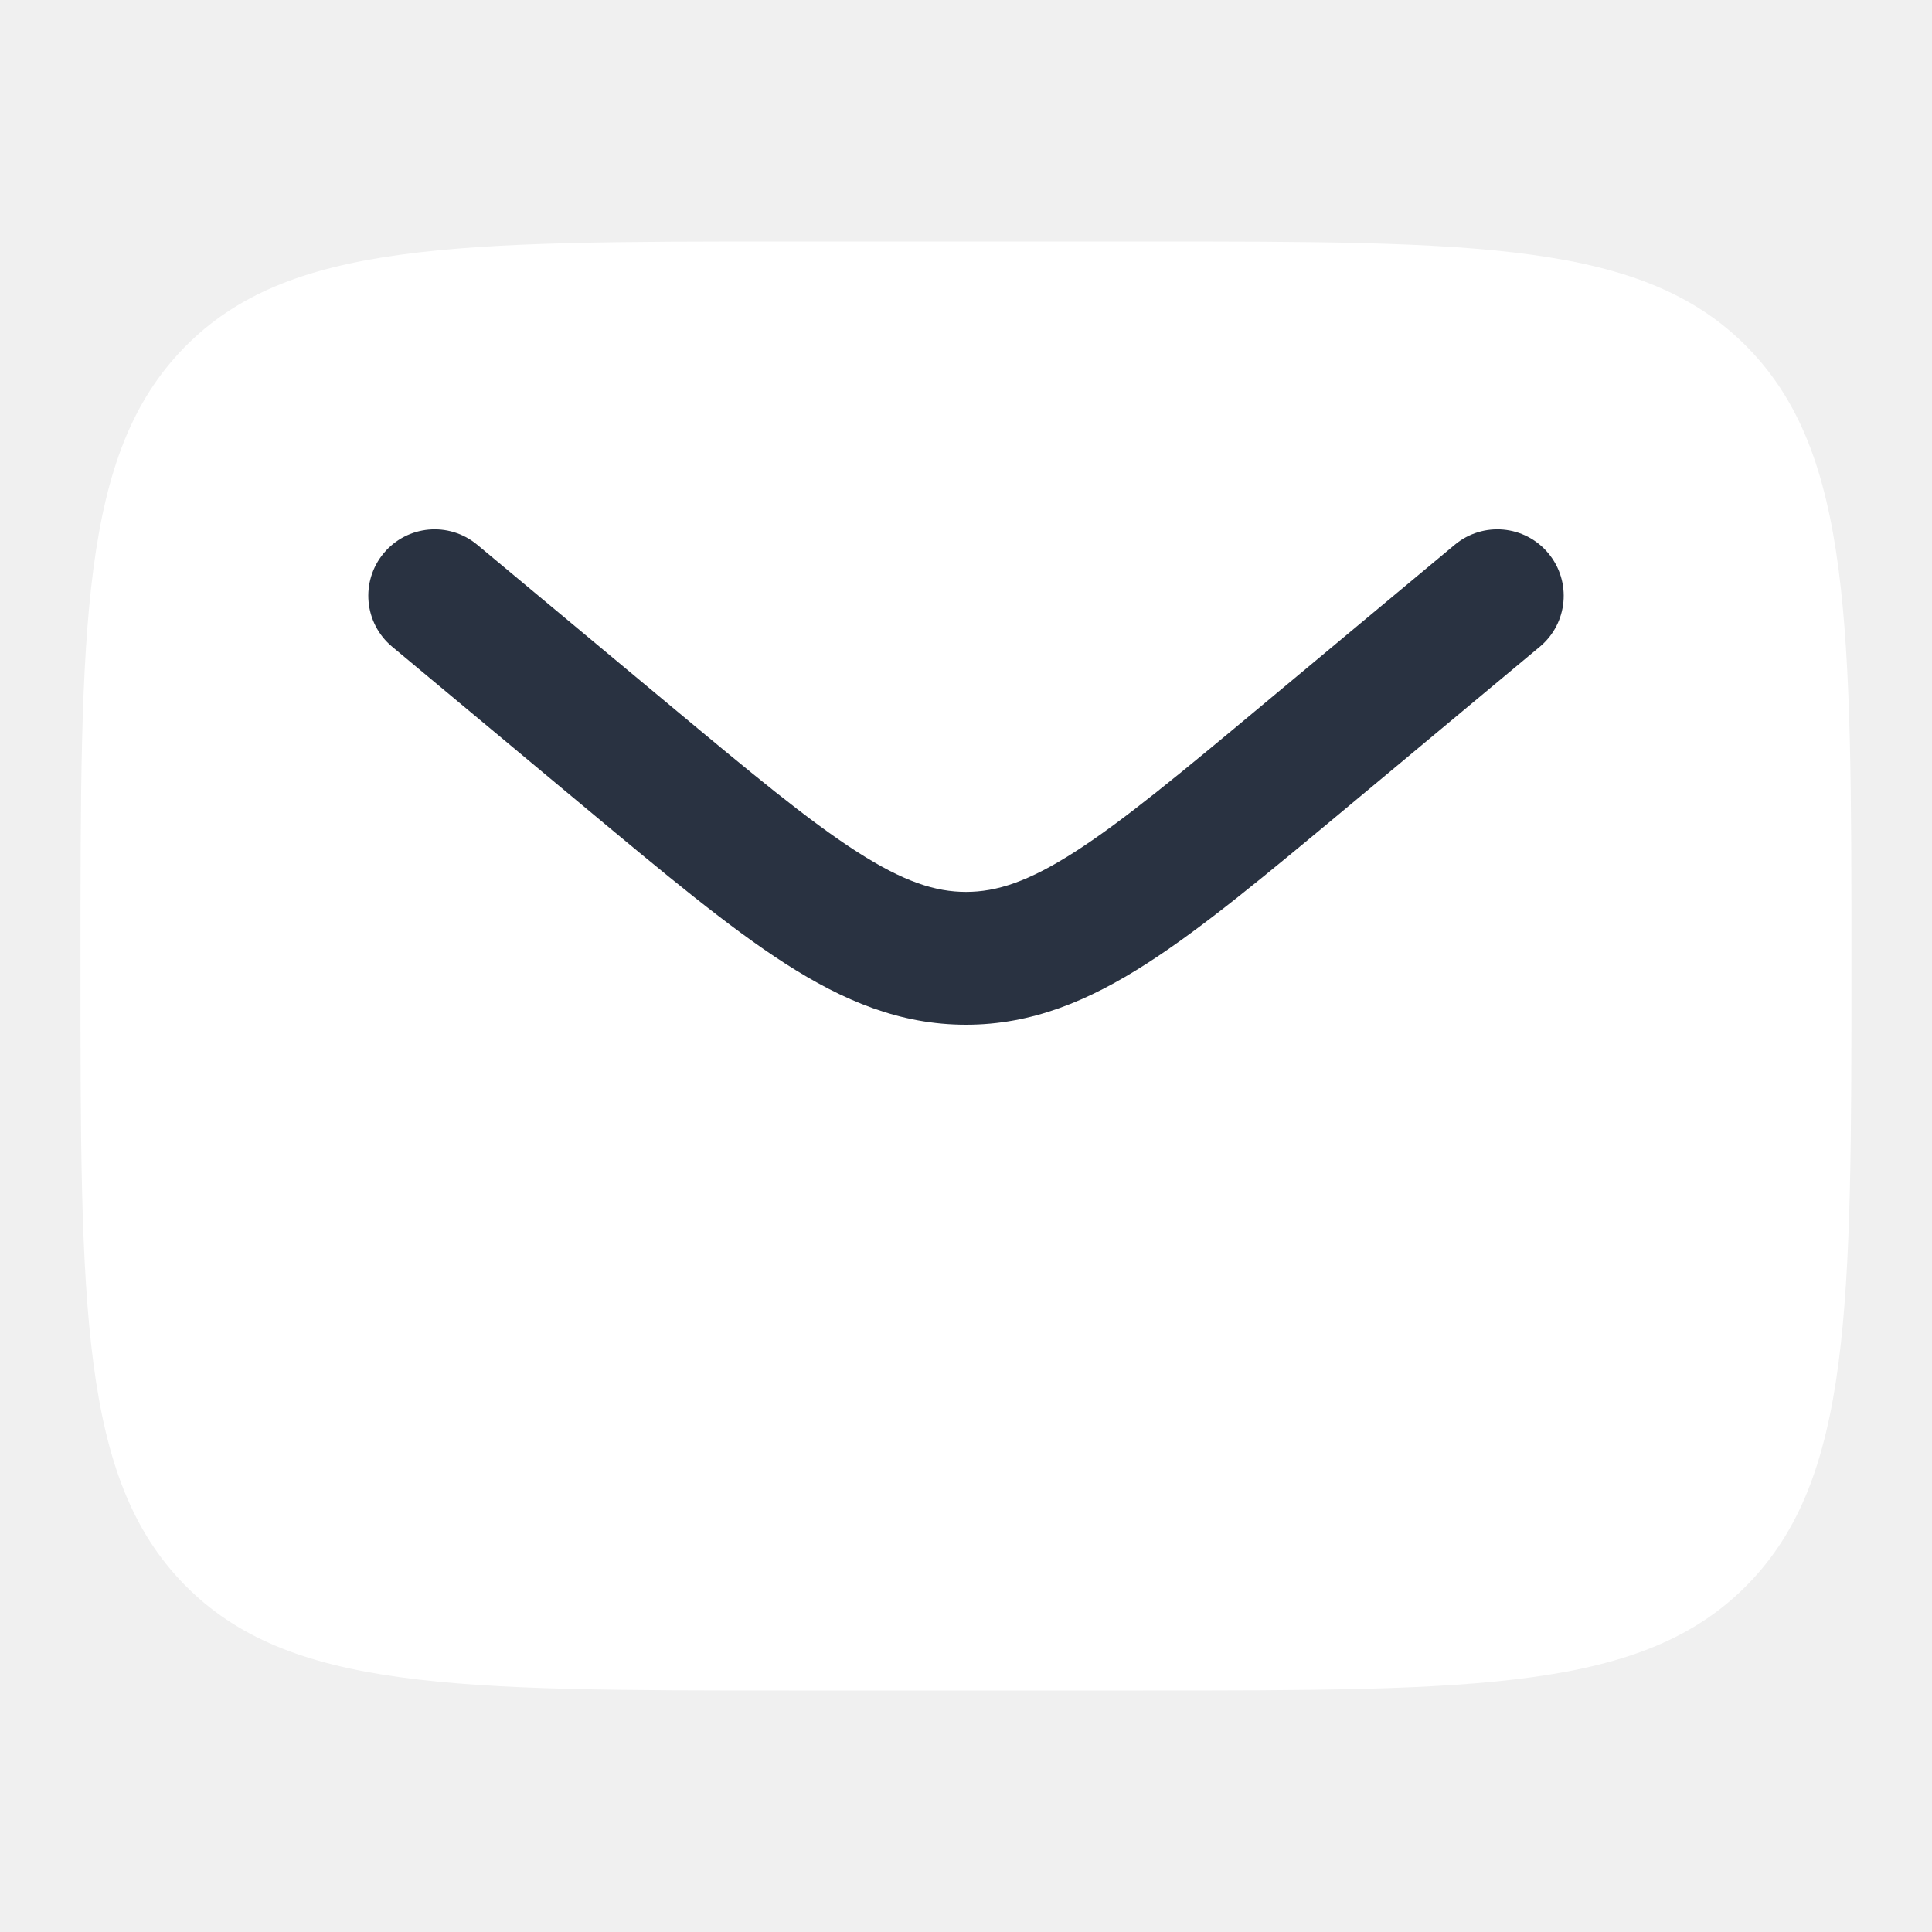
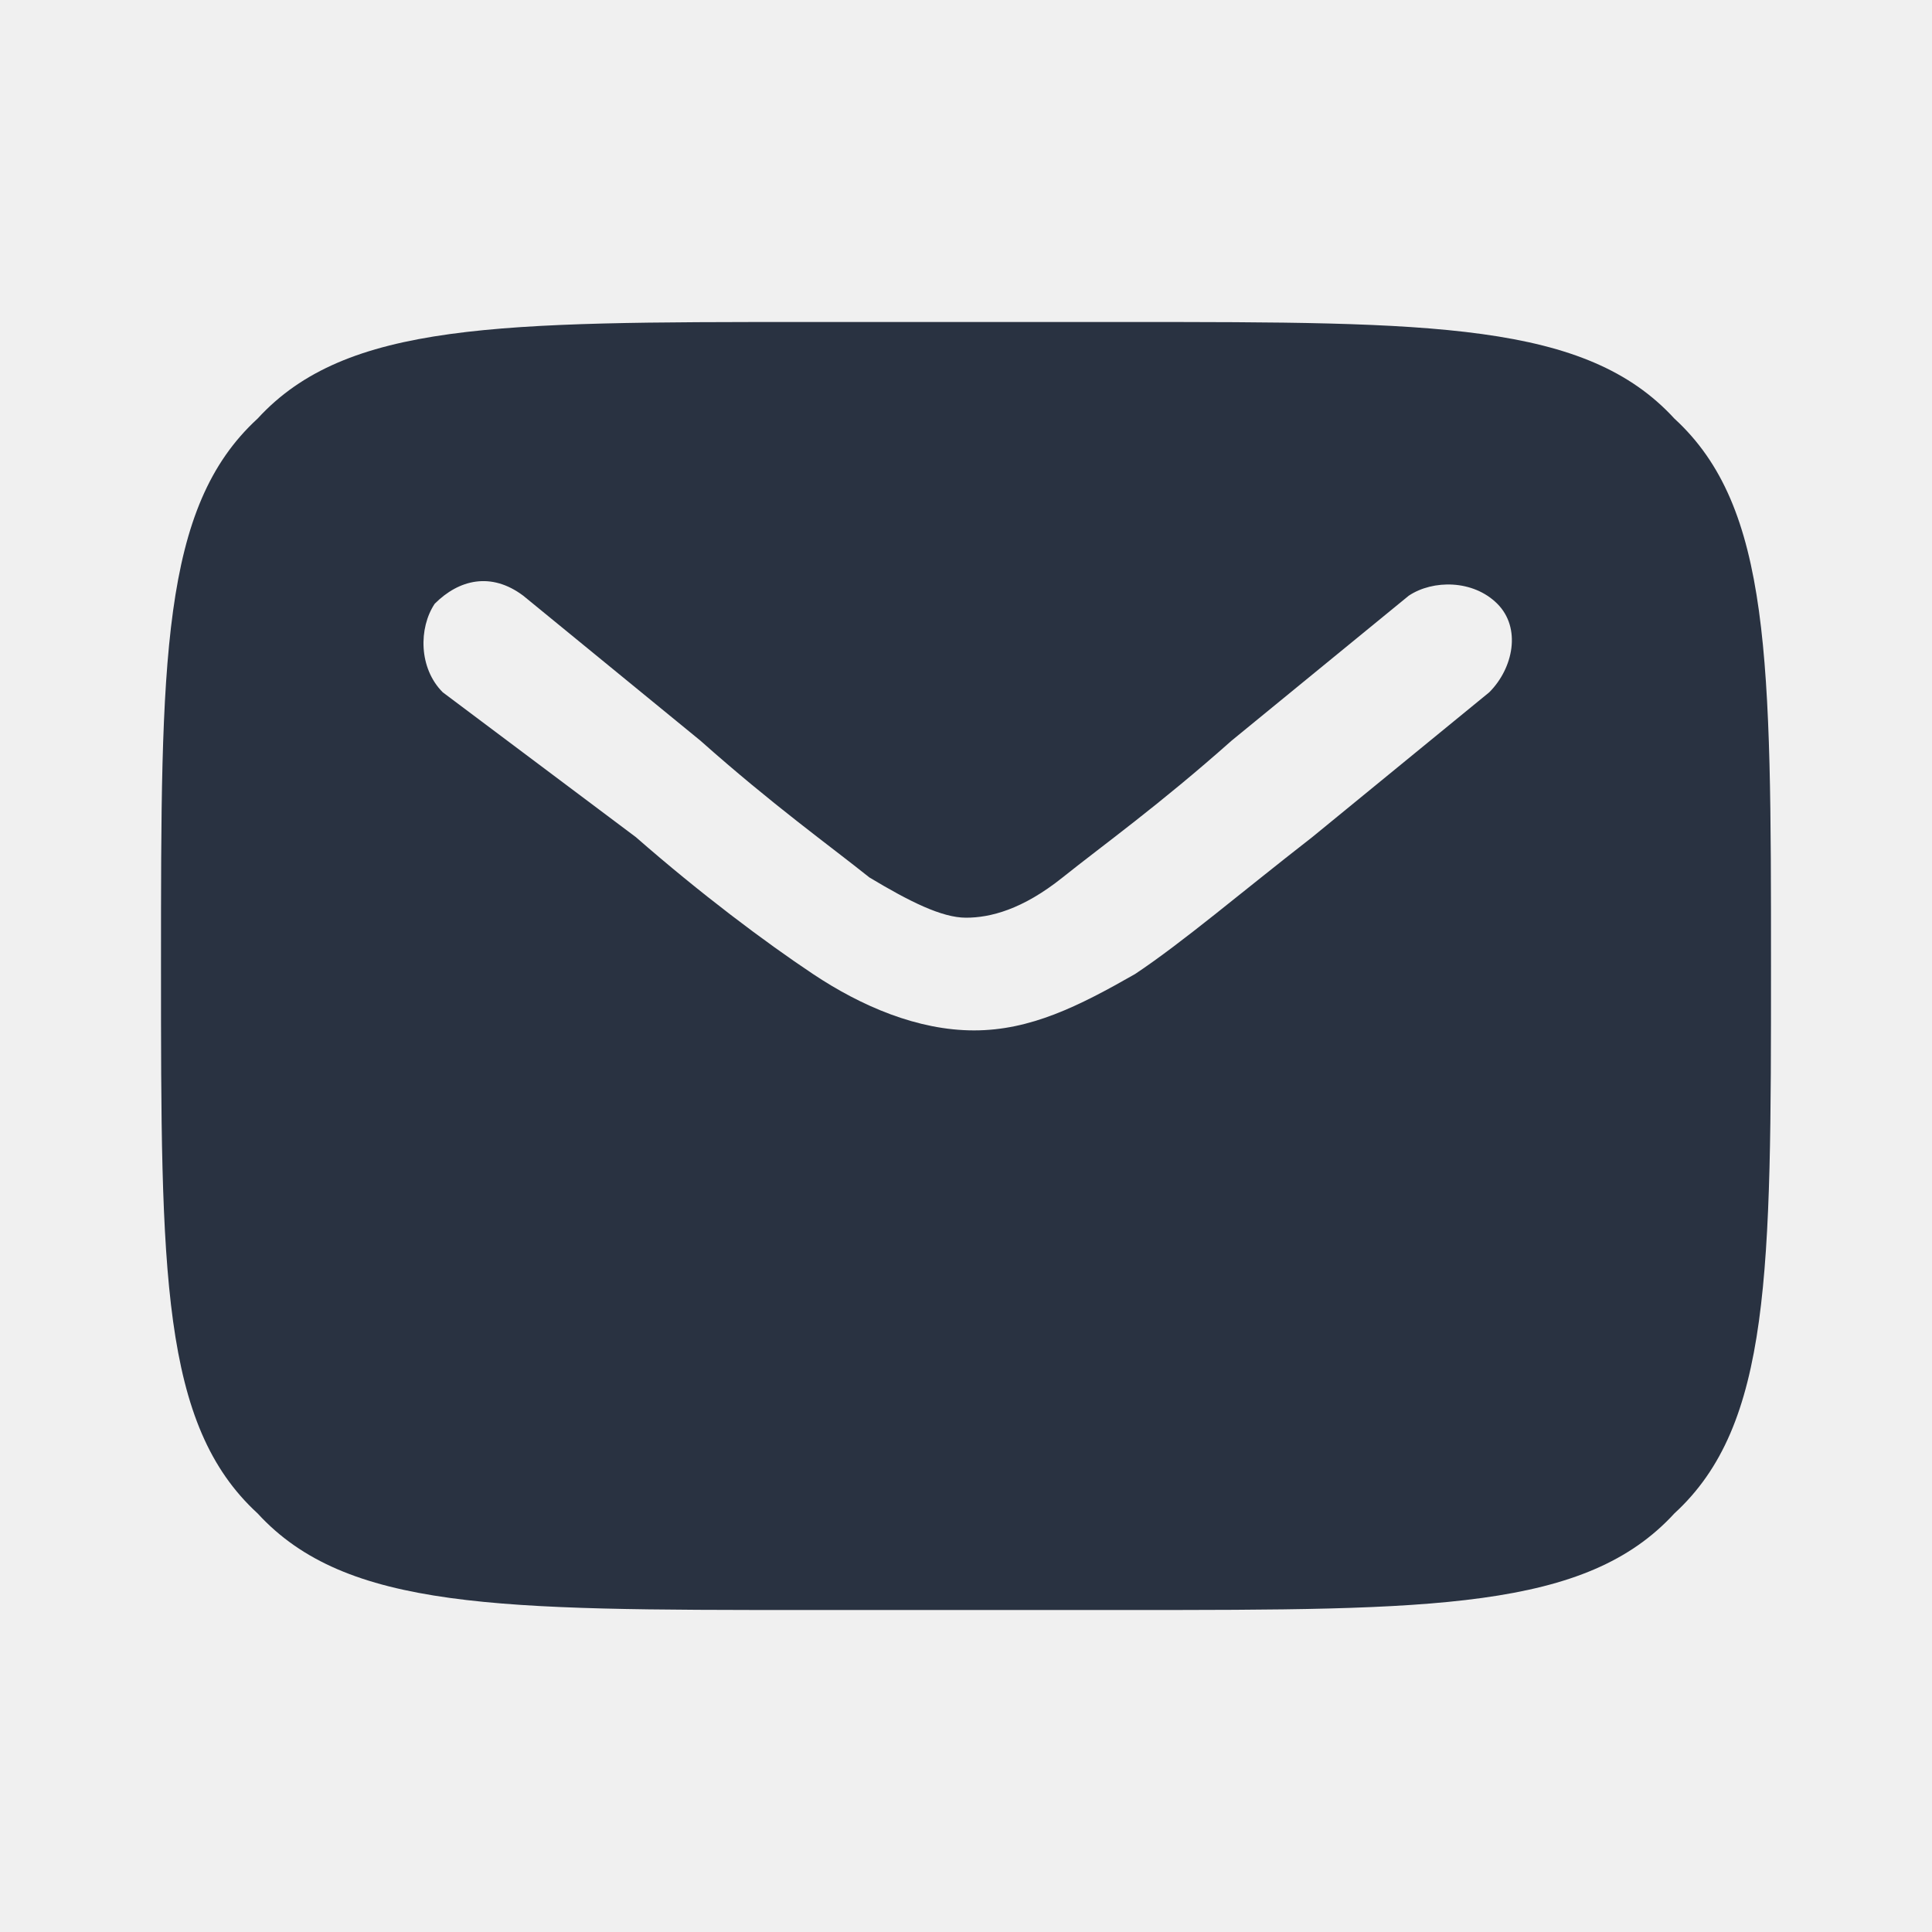
- <svg xmlns="http://www.w3.org/2000/svg" width="20" height="20" viewBox="0 0 20 20" fill="none">
-   <path d="M11.833 2.5H8.166C4.709 2.5 2.981 2.5 1.907 3.598C0.833 4.697 0.833 6.464 0.833 10C0.833 13.536 0.833 15.303 1.907 16.402C2.981 17.5 4.709 17.5 8.166 17.5H11.833C15.29 17.5 17.018 17.5 18.092 16.402C19.166 15.303 19.166 13.536 19.166 10C19.166 6.464 19.166 4.697 18.092 3.598C17.018 2.5 15.29 2.5 11.833 2.5Z" fill="white" />
-   <path d="M15.94 6.695C16.232 6.452 16.271 6.019 16.028 5.727C15.785 5.435 15.352 5.396 15.06 5.639L13.081 7.288C12.226 8.001 11.632 8.494 11.131 8.816C10.645 9.128 10.316 9.233 10 9.233C9.684 9.233 9.355 9.128 8.869 8.816C8.368 8.494 7.774 8.001 6.919 7.288L4.94 5.639C4.648 5.396 4.215 5.435 3.972 5.727C3.729 6.019 3.768 6.452 4.06 6.695L6.073 8.373C6.886 9.05 7.544 9.599 8.126 9.973C8.731 10.362 9.321 10.608 10 10.608C10.679 10.608 11.269 10.362 11.874 9.973C12.456 9.599 13.114 9.05 13.927 8.373L15.94 6.695Z" fill="#293241" />
+ <svg xmlns="http://www.w3.org/2000/svg" width="24" height="24" viewBox="0 0 24 24" fill="none">
+   <path fill-rule="evenodd" clip-rule="evenodd" d="M3.2 5.2C2 6.3 2 8.2 2 12C2 15.8 2 17.7 3.2 18.8C4.3 20 6.2 20 10 20H14C17.8 20 19.7 20 20.8 18.8C22 17.7 22 15.8 22 12C22 8.2 22 6.3 20.8 5.2C19.7 4 17.8 4 14 4H10C6.2 4 4.3 4 3.2 5.2ZM18.6 7.5C18.9 7.8 18.8 8.3 18.5 8.6L16.3 10.4C15.4 11.1 14.7 11.7 14.1 12.1C13.4 12.5 12.8 12.8 12.1 12.8C11.4 12.8 10.7 12.5 10.1 12.1C9.5 11.7 8.7 11.1 7.9 10.4L5.5 8.6C5.2 8.3 5.2 7.8 5.4 7.5C5.7 7.2 6.1 7.1 6.5 7.4L8.7 9.2C9.6 10 10.3 10.5 10.8 10.9C11.3 11.2 11.7 11.4 12 11.4C12.3 11.4 12.7 11.3 13.2 10.9C13.7 10.5 14.4 10 15.3 9.2L17.5 7.4C17.8 7.2 18.3 7.2 18.6 7.5Z" fill="#293241" />
</svg>
